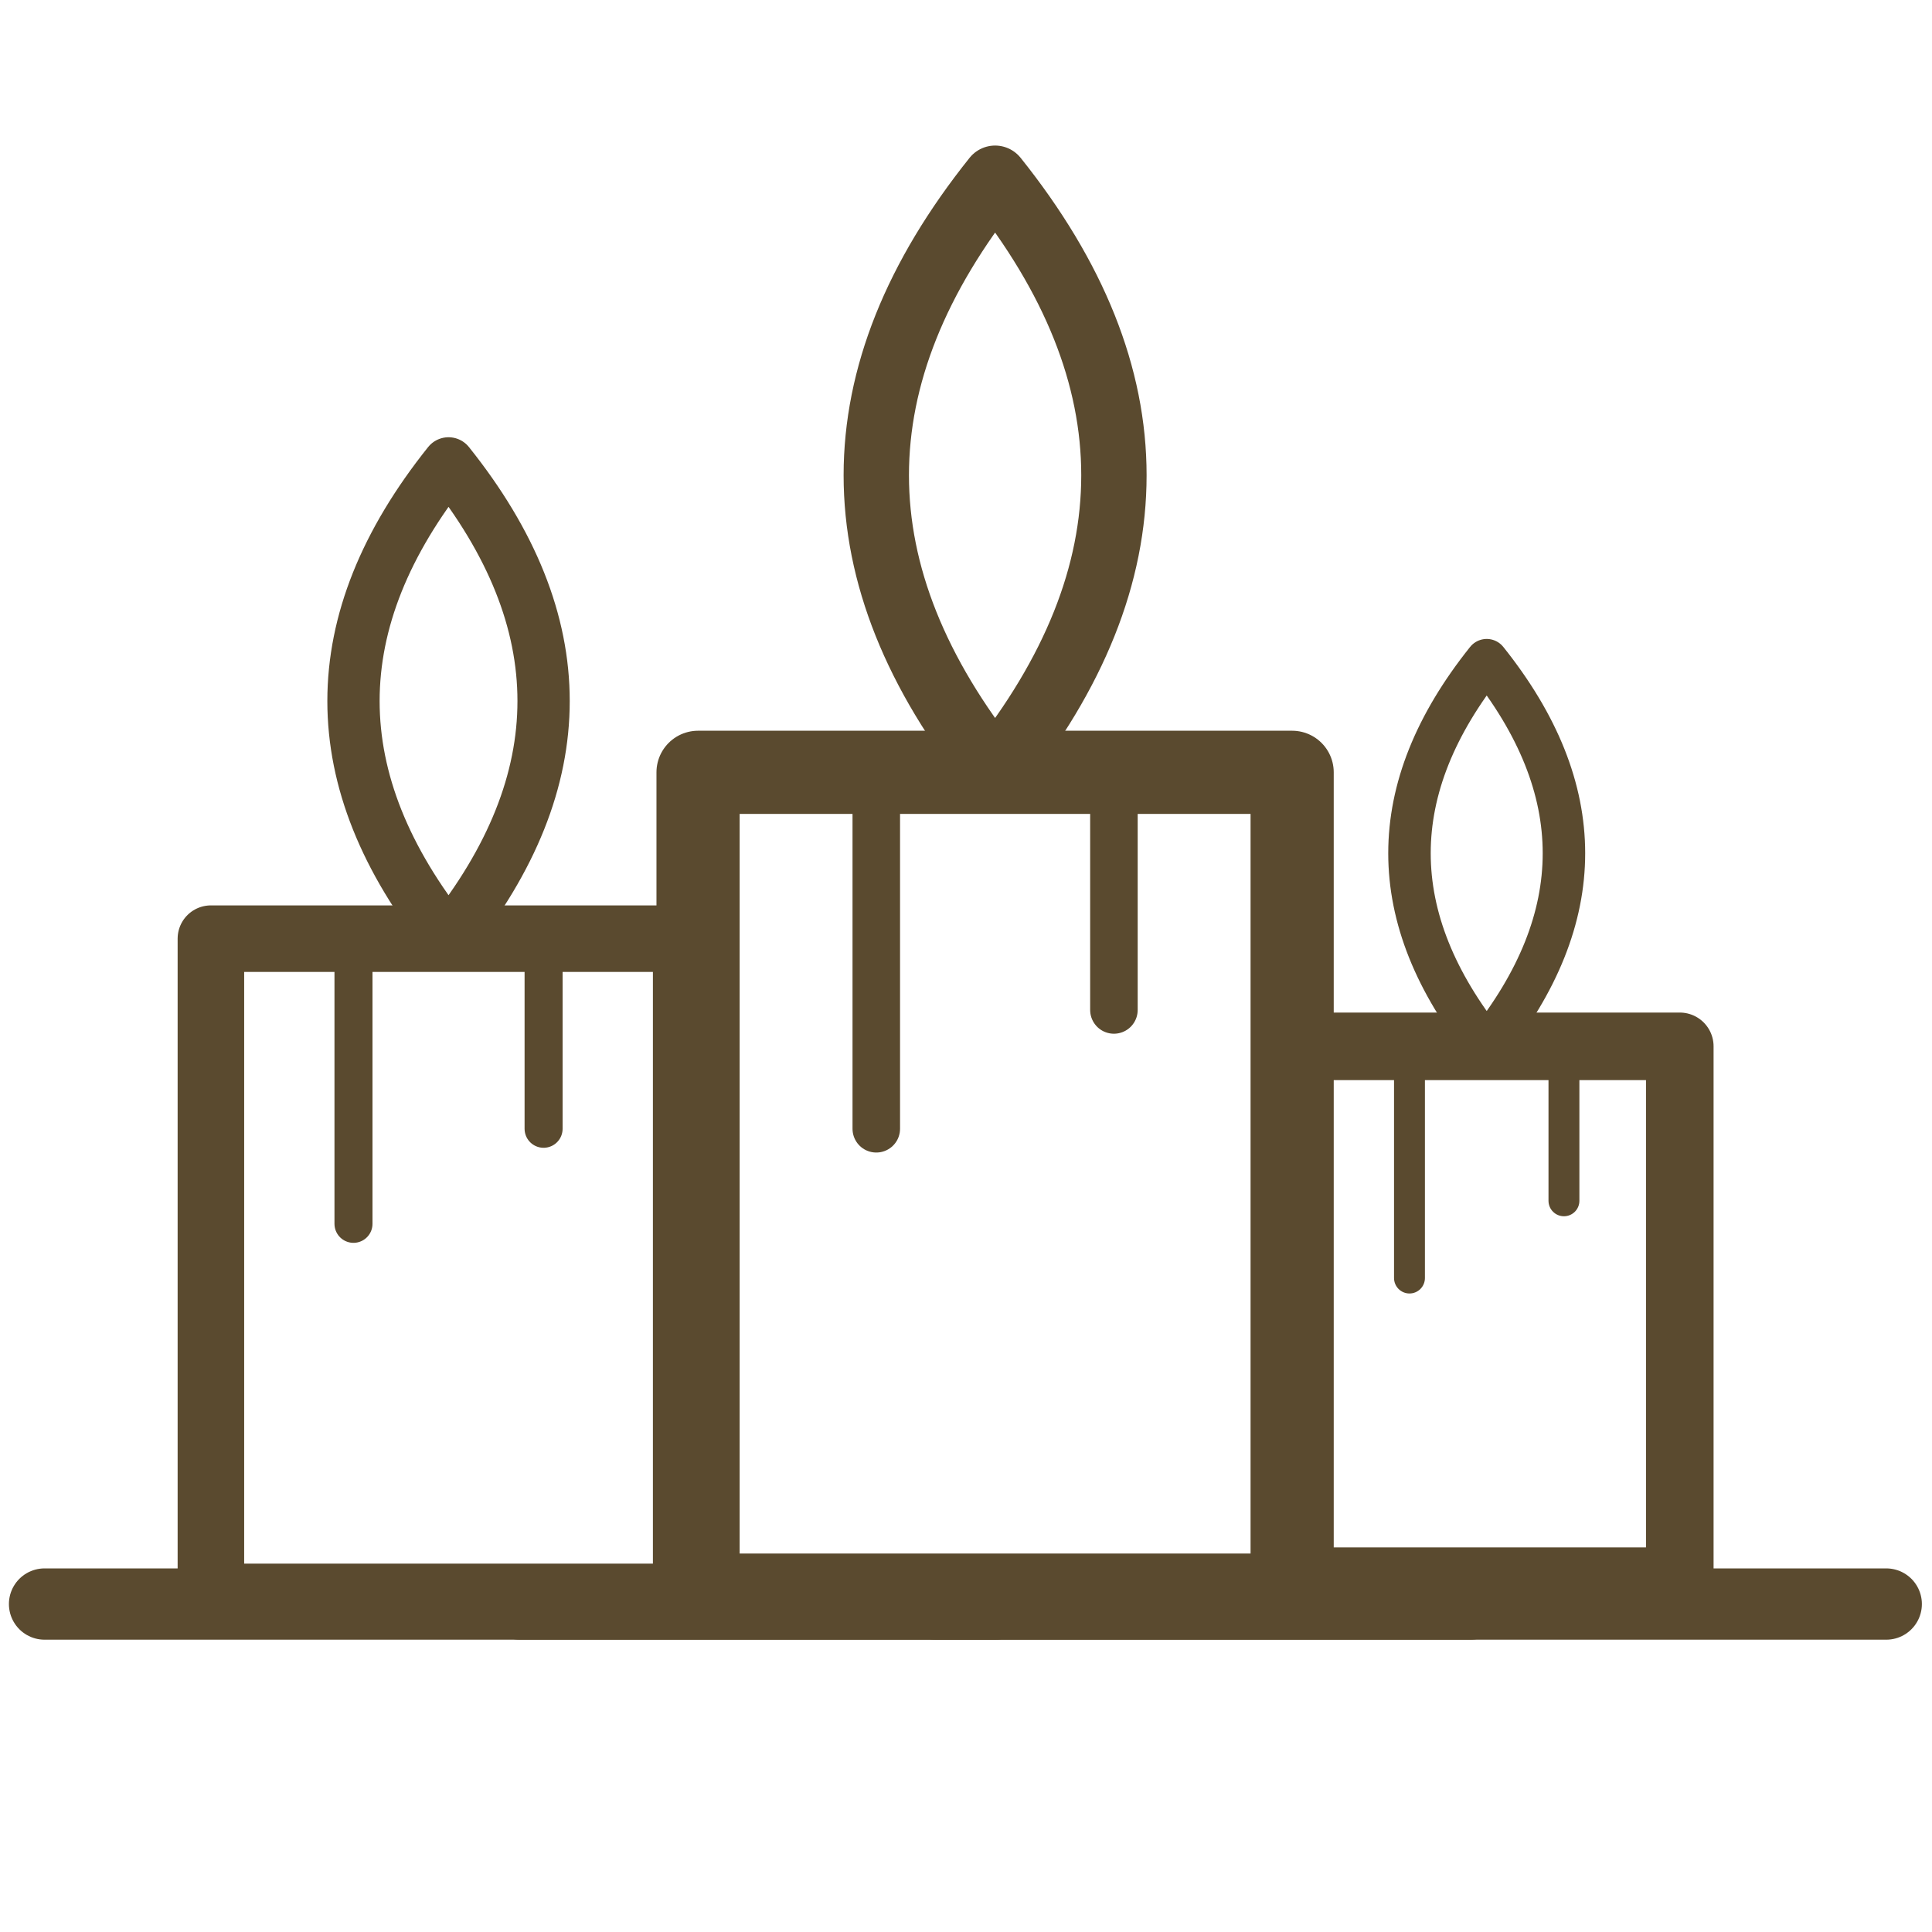
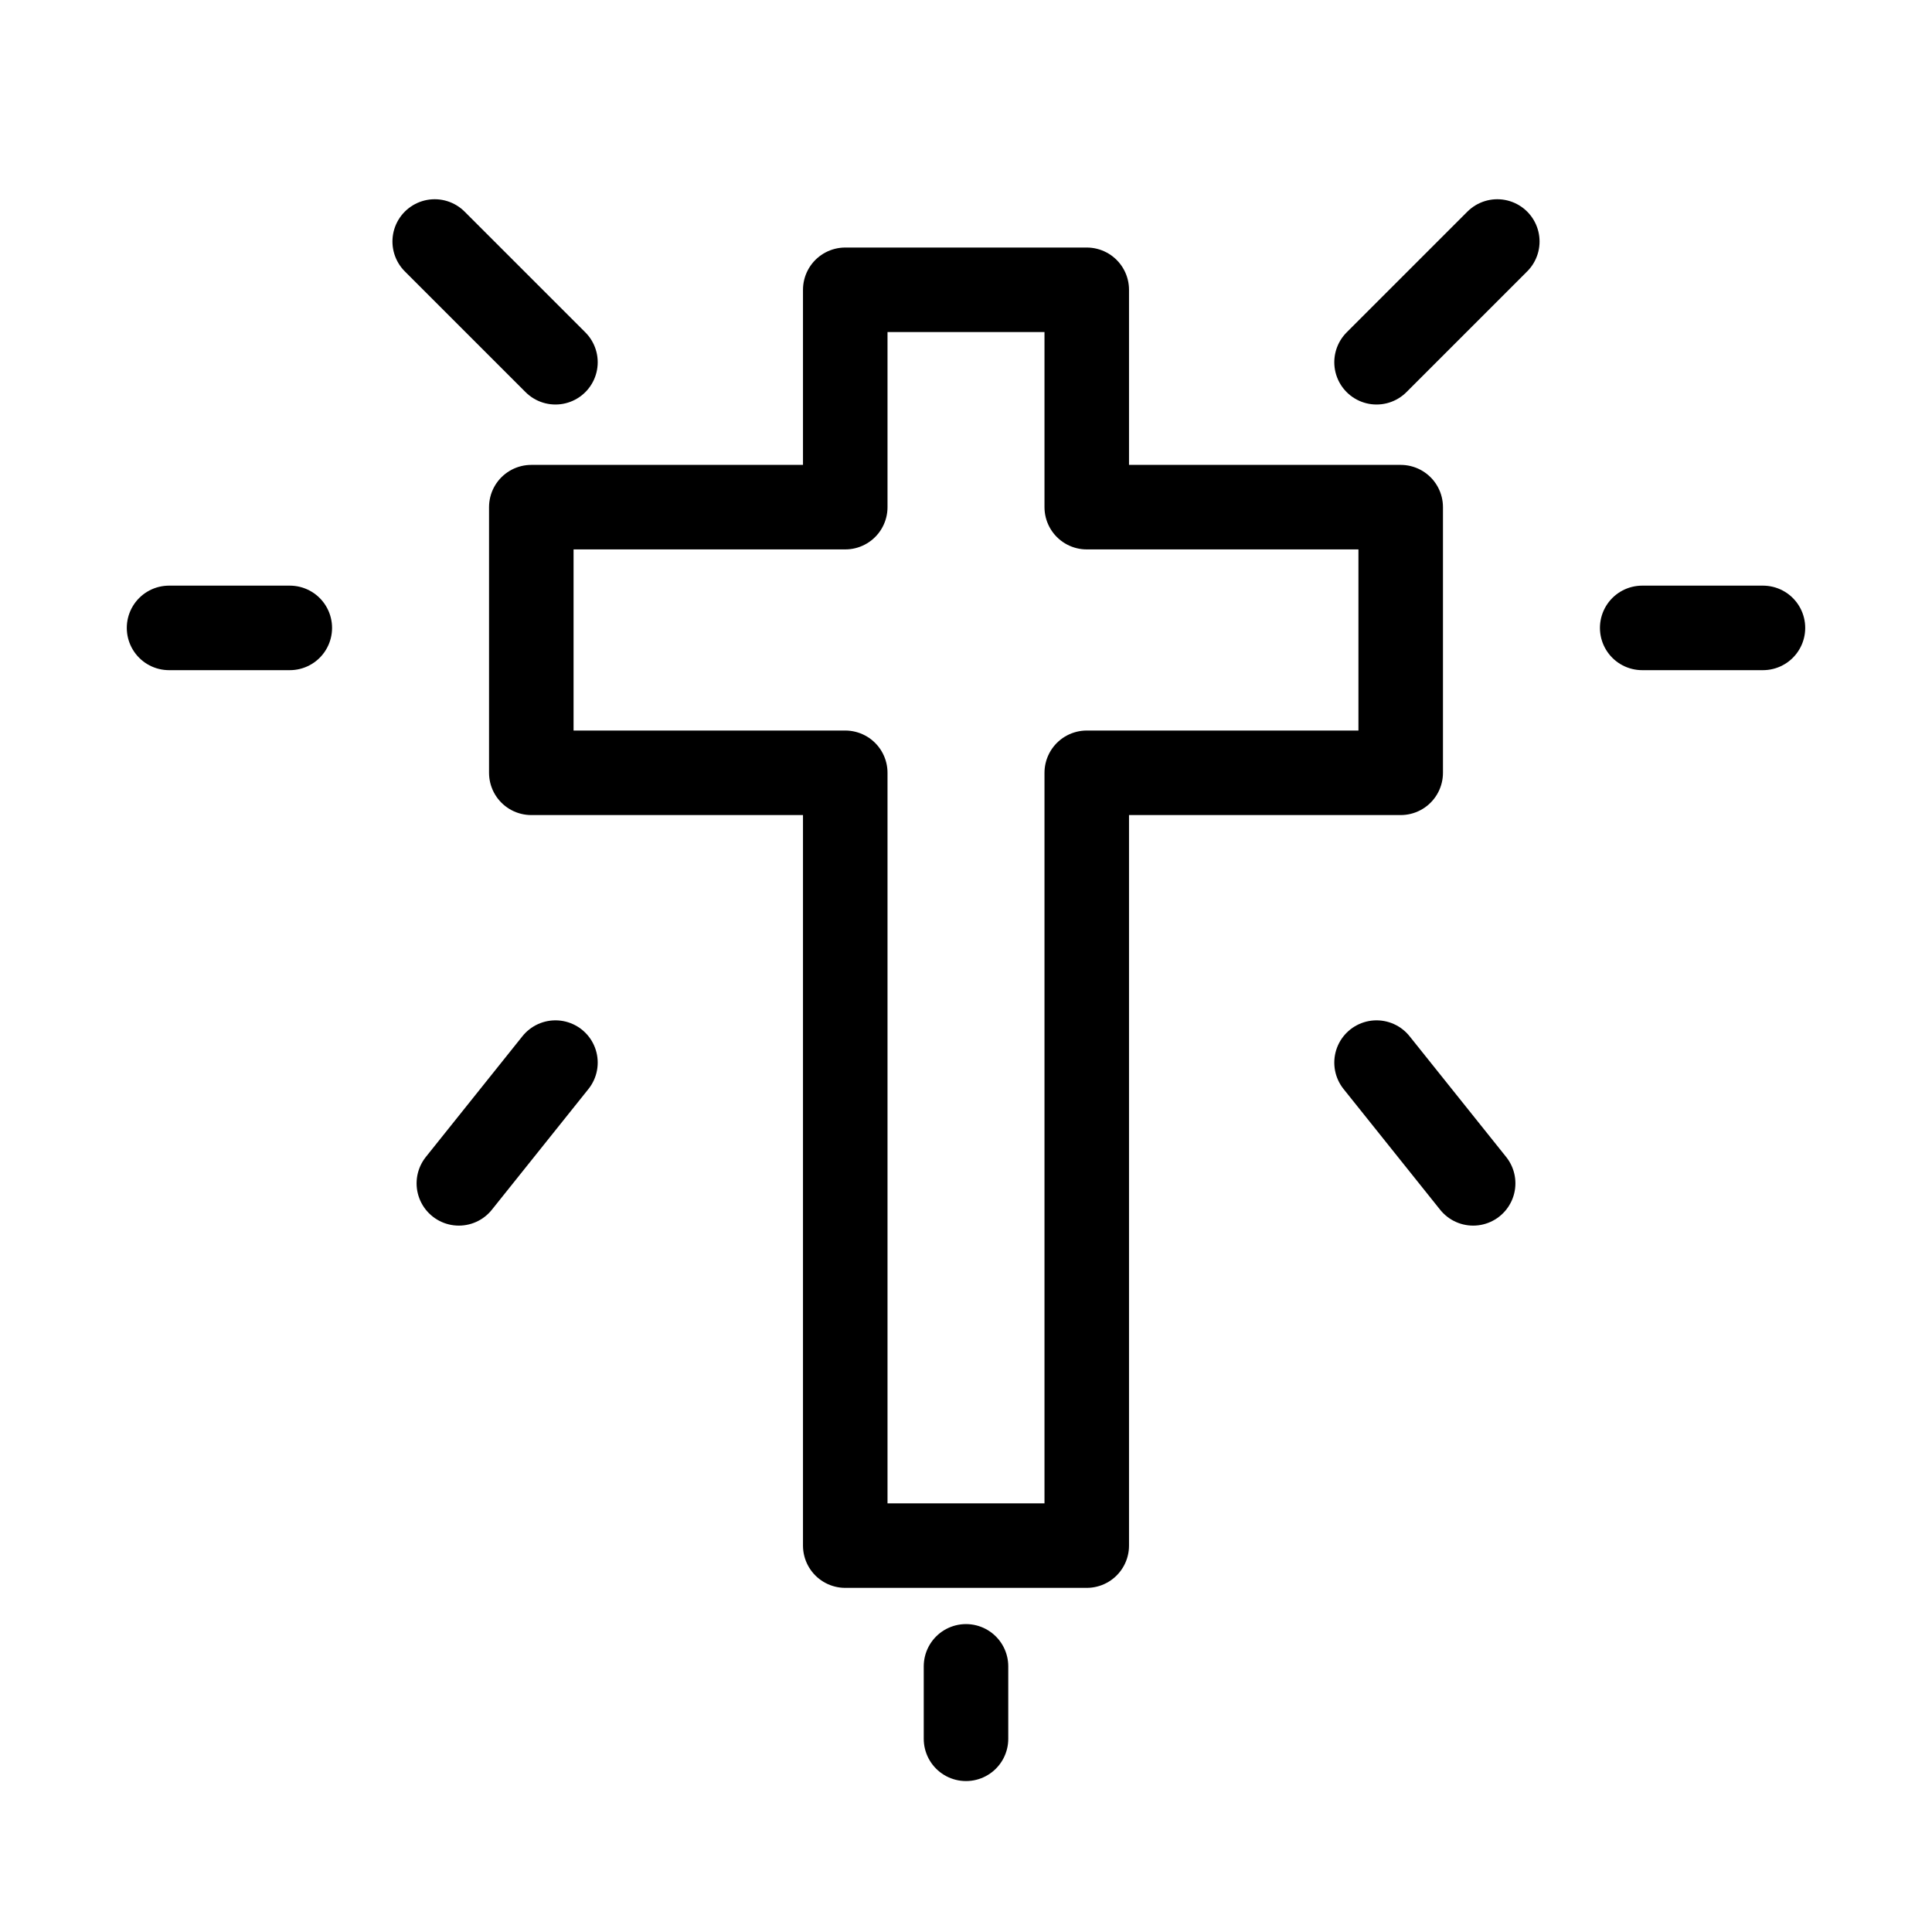
- <svg xmlns="http://www.w3.org/2000/svg" viewBox="0 0 80 80" width="80" height="80">
-   <g transform="scale (1.23) translate(-6.5,-8)">
-     <path d="M40 14            Q48 24 40 34            Q32 24 40 14 Z" fill="none" stroke="#5a4a2f" stroke-width="2.2" stroke-linejoin="round" />
-     <path d="M30 34 L30 61.7 L50 61.7 L50 34 Z" fill="none" stroke="#5a4a2f" stroke-width="2.8" stroke-linejoin="round" />
-     <path d="M36 34 L36 46" fill="none" stroke="#5a4a2f" stroke-width="1.6" stroke-linecap="round" />
-     <path d="M44 34 L44 42" fill="none" stroke="#5a4a2f" stroke-width="1.6" stroke-linecap="round" />
-     <path d="M24 62 L56 62" fill="none" stroke="#5a4a2f" stroke-width="2.4" stroke-linecap="round" />
-     <g transform="scale(0.8) translate(-13,15.5)">
-       <path d="M40 14            Q48 24 40 34            Q32 24 40 14 Z" fill="none" stroke="#5a4a2f" stroke-width="2.2" stroke-linejoin="round" />
-       <path d="M30 34 L30 61.7 L50 61.7 L50 34 Z" fill="none" stroke="#5a4a2f" stroke-width="2.8" stroke-linejoin="round" />
-       <path d="M36 34 L36 46" fill="none" stroke="#5a4a2f" stroke-width="1.6" stroke-linecap="round" />
-       <path d="M44 34 L44 42" fill="none" stroke="#5a4a2f" stroke-width="1.6" stroke-linecap="round" />
-     </g>
-     <g transform="translate(-16)">
-       <path d="M24 62 L56 62" fill="none" stroke="#5a4a2f" stroke-width="2.4" stroke-linecap="round" />
-     </g>
-     <g transform="scale(0.65) translate(47,32.5)">
-       <path d="M40 14            Q48 24 40 34            Q32 24 40 14 Z" fill="none" stroke="#5a4a2f" stroke-width="2.2" stroke-linejoin="round" />
-       <path d="M30 34 L30 61.7 L50 61.7 L50 34 Z" fill="none" stroke="#5a4a2f" stroke-width="3.5" stroke-linejoin="round" />
-       <path d="M36 34 L36 46" fill="none" stroke="#5a4a2f" stroke-width="1.6" stroke-linecap="round" />
-       <path d="M44 34 L44 42" fill="none" stroke="#5a4a2f" stroke-width="1.6" stroke-linecap="round" />
-     </g>
-     <g transform="translate(14)">
-       <path d="M24 62 L56 62" fill="none" stroke="#5a4a2f" stroke-width="2.4" stroke-linecap="round" />
-     </g>
-   </g>
+ <svg xmlns="http://www.w3.org/2000/svg" viewBox="0 0 80 80" width="80" height="80" fill="none" stroke="black" stroke-width="3.5" stroke-linecap="round" stroke-linejoin="round">
+   <path d="M35 21V12H45V21H58V32H45V64H35V32H22V21ZM40 72V69M12 26H7M73 26H68M18 10L23 15M62 10L57 15M19 49L23 44M61 49L57 44" />
</svg>
